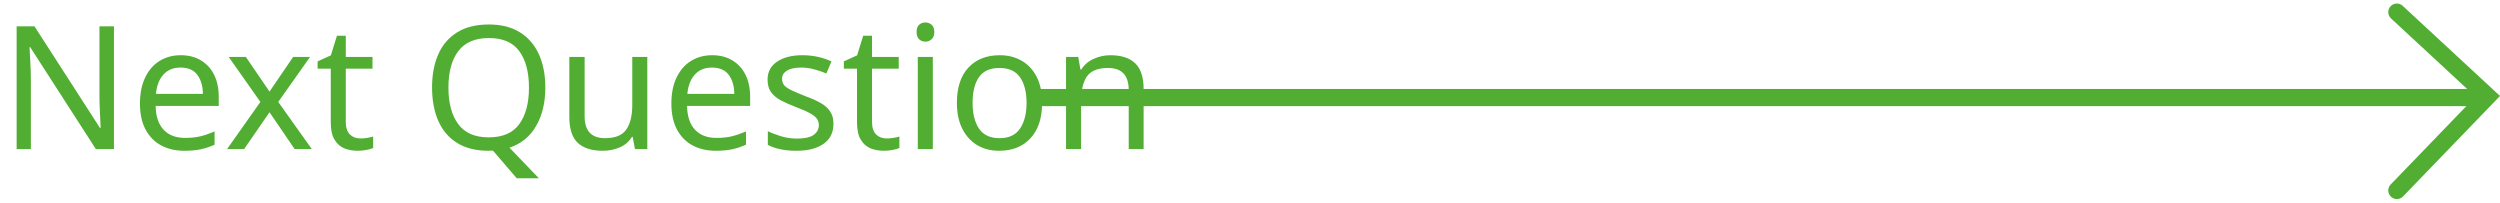
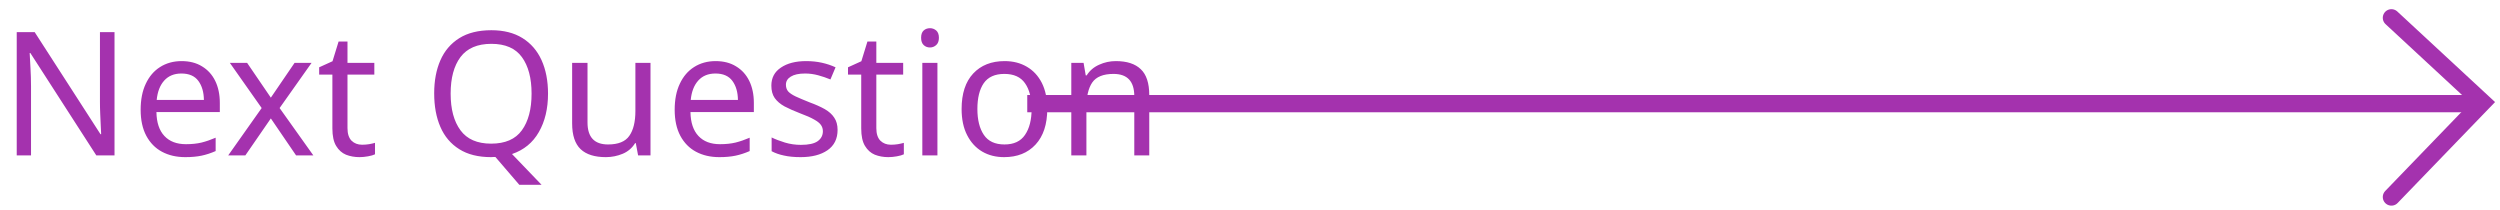
- <svg xmlns="http://www.w3.org/2000/svg" width="291.033" height="23.586" viewBox="0 0 291.033 23.586">
-   <g id="next_mb" transform="translate(0 1.413)">
-     <g id="Group_57" data-name="Group 57" transform="translate(-156.626 -683.668)">
-       <path id="Path_1" data-name="Path 1" d="M0,0,10.579,9.8,0,20.759" transform="translate(435.652 683.668)" fill="none" stroke="#51ae32" stroke-linecap="round" stroke-width="2" />
-       <line id="Line_7" data-name="Line 7" x1="167.923" transform="translate(277.626 693.611)" fill="none" stroke="#51ae32" stroke-width="2" />
+ <svg xmlns="http://www.w3.org/2000/svg" width="289.605" height="24.236" viewBox="0 0 289.605 24.236">
+   <g id="next_mb" transform="translate(0 2.063)">
+     <g id="Group_57" data-name="Group 57" transform="translate(-158.626 -683.668)">
+       <path id="Path_1" data-name="Path 1" d="M0,0,10.579,9.8,0,20.759" transform="translate(435.652 683.668)" fill="none" stroke="#a432ae" stroke-linecap="round" stroke-width="2" />
+       <line id="Line_7" data-name="Line 7" x1="167.923" transform="translate(277.626 693.611)" fill="none" stroke="#a432ae" stroke-width="2" />
    </g>
-     <text id="Next_Question" data-name="Next Question" transform="translate(0 15.937)" fill="#51ae32" font-size="20" font-family="Screwfix-Regular, Screwfix" text-decoration="underline">
+     <text id="Next_Question" data-name="Next Question" transform="translate(0 15.937)" fill="#a432ae" font-size="20" font-family="Screwfix-Regular, Screwfix" text-decoration="underline">
      <tspan x="0" y="0">Next Question</tspan>
    </text>
  </g>
</svg>
